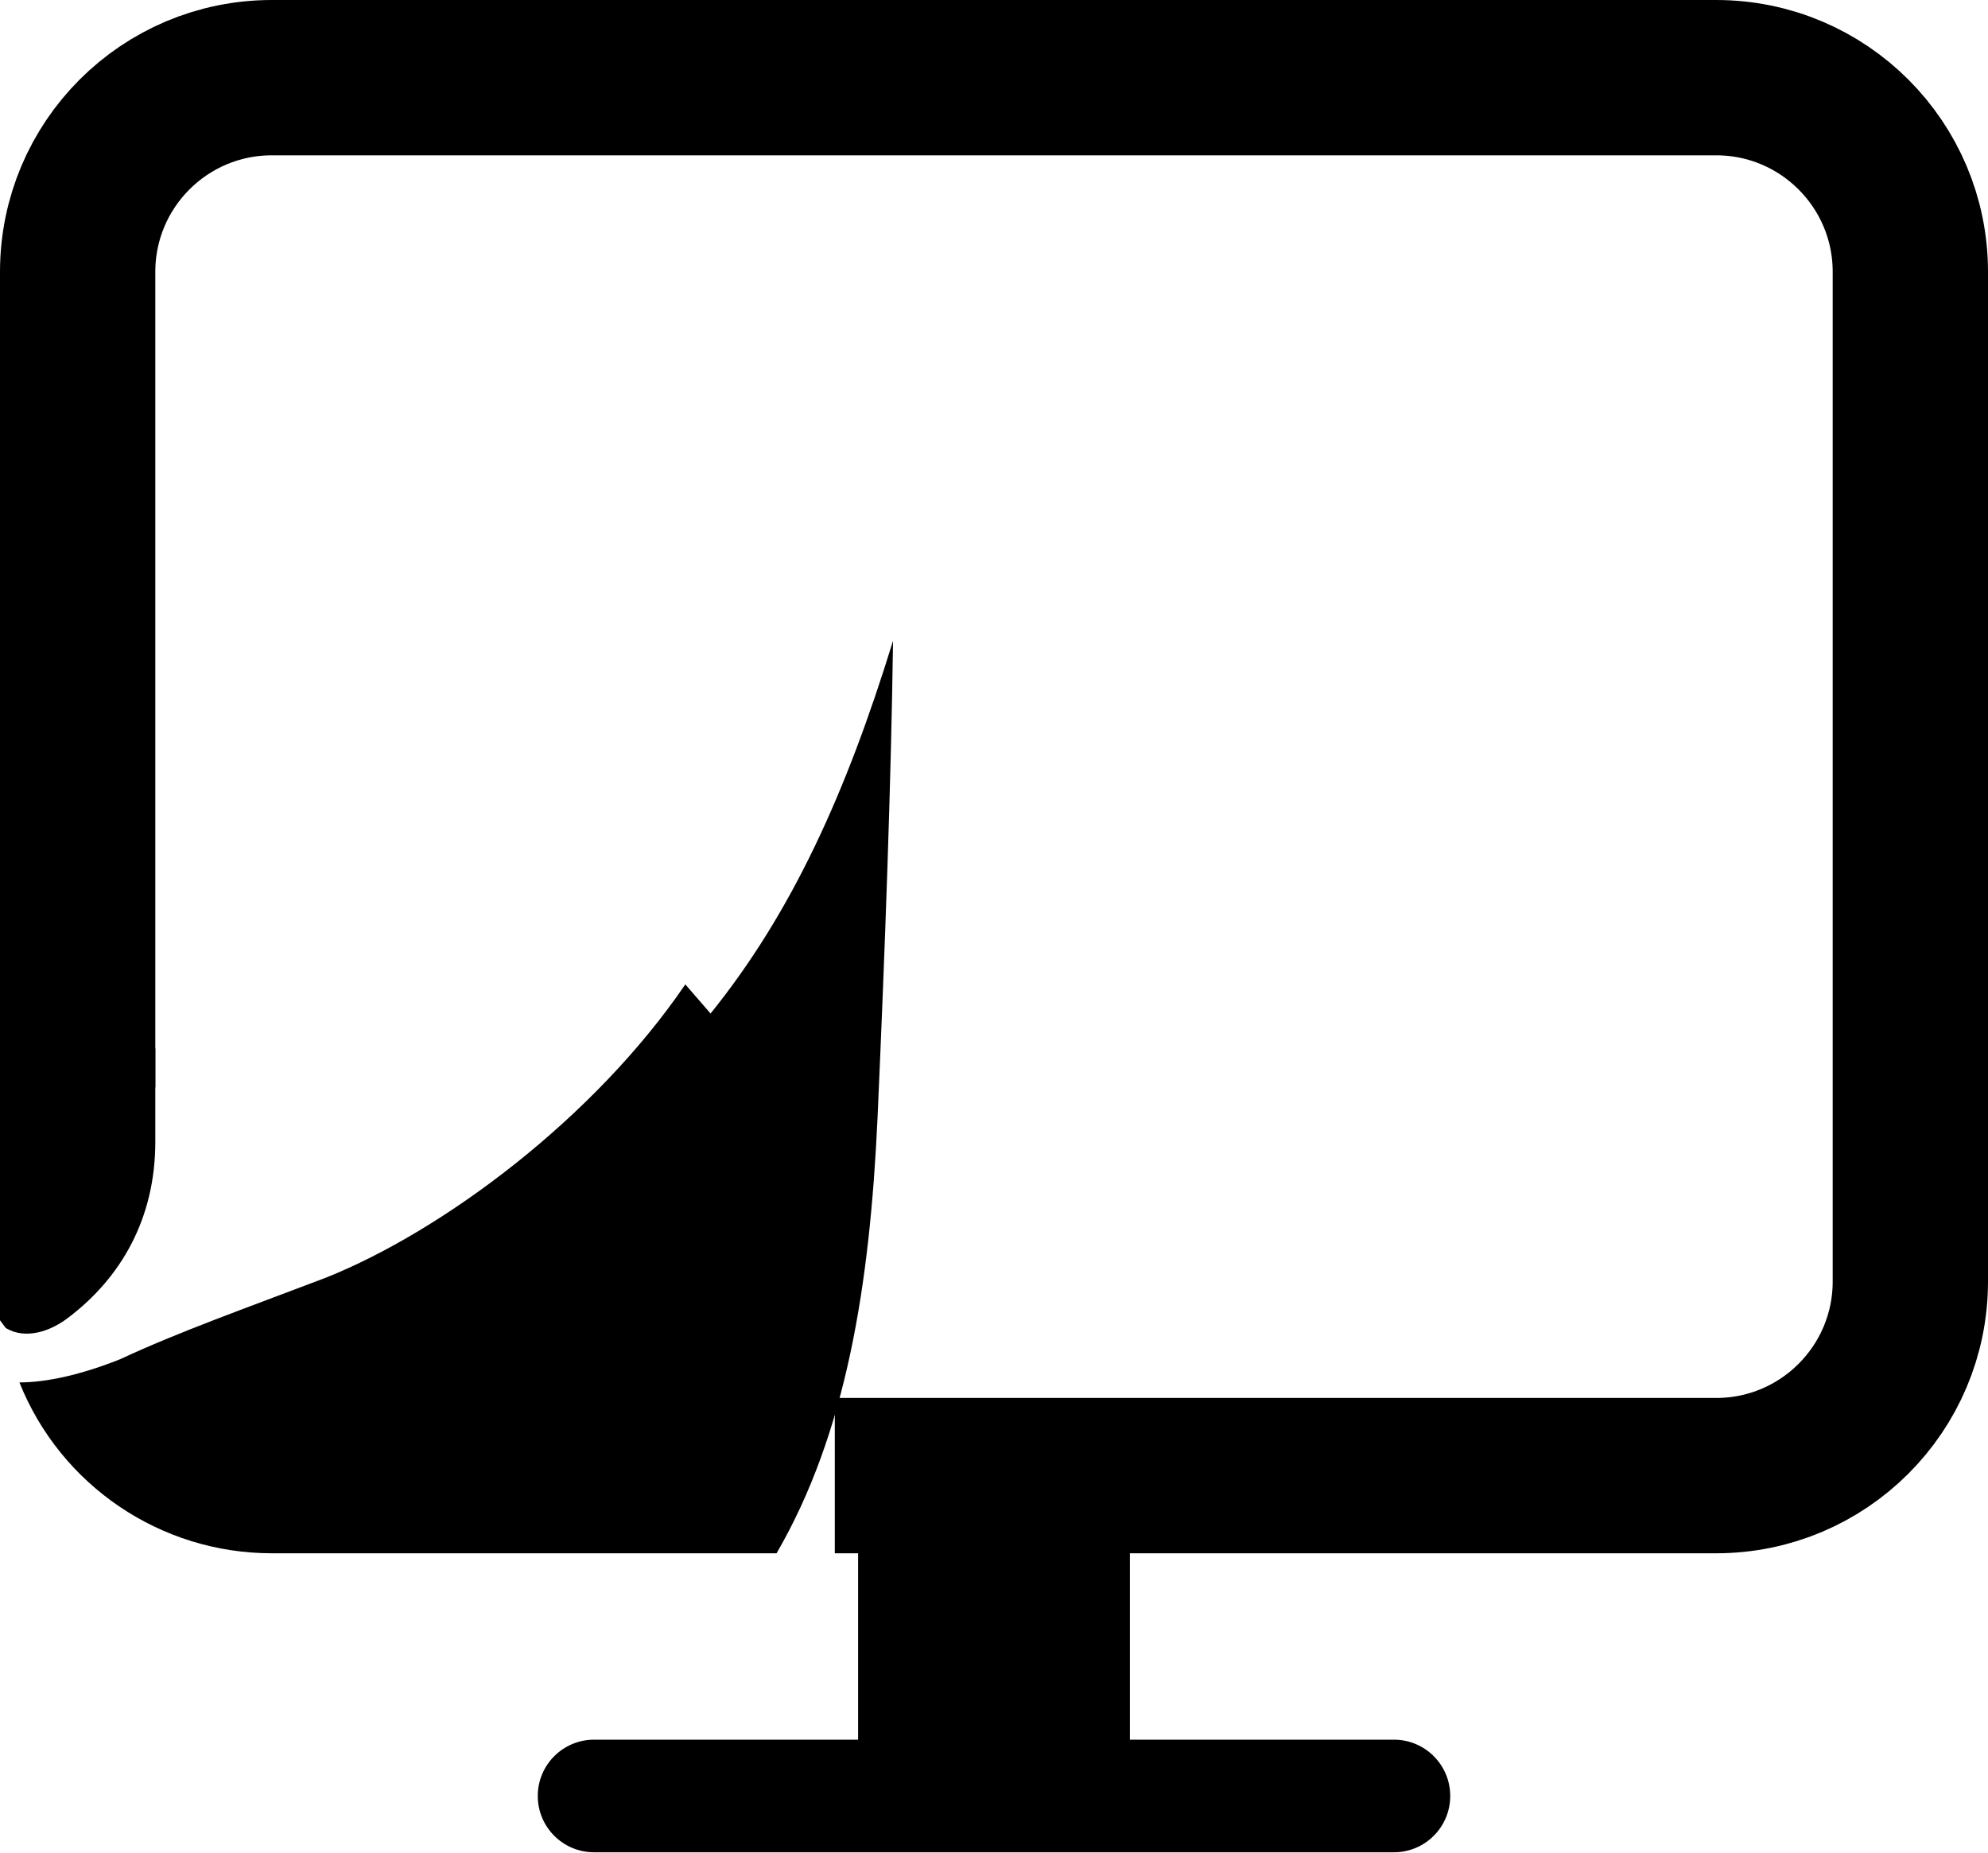
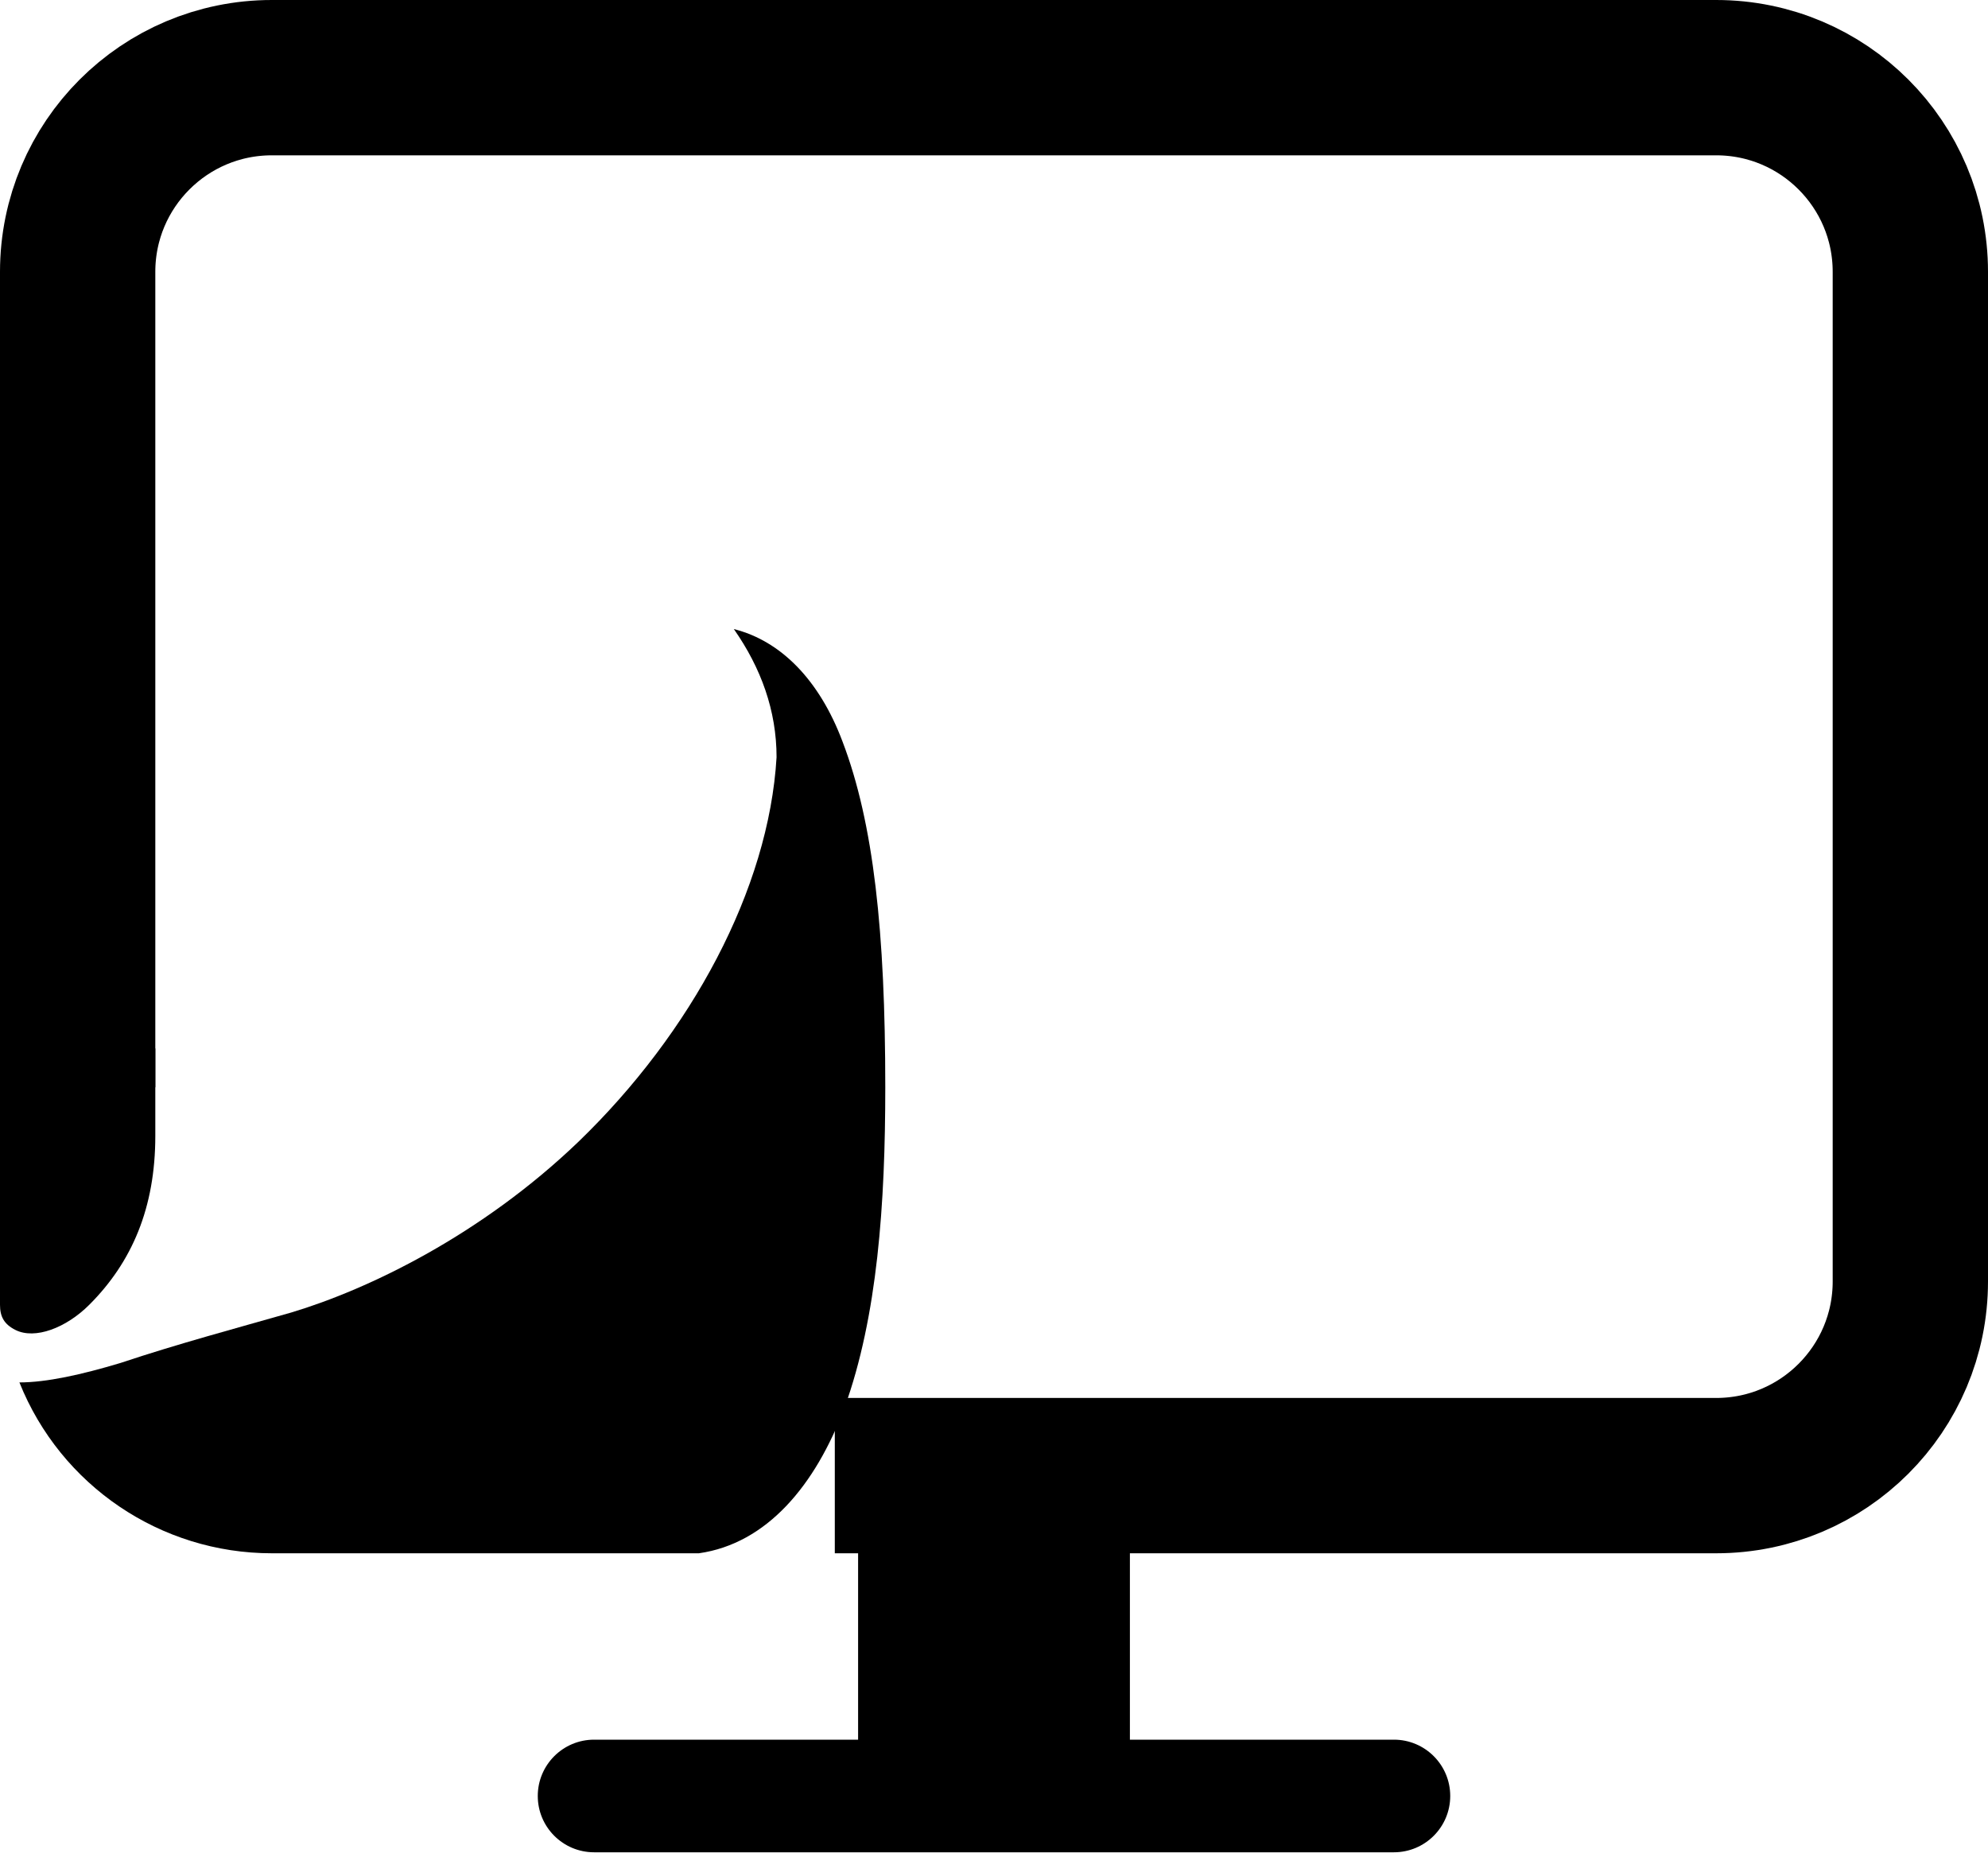
<svg xmlns="http://www.w3.org/2000/svg" viewBox="0 0 1024 954">
  <style>:root { color: #000000; } @media (prefers-color-scheme: dark) { :root { color: #FFFFFF; } }</style>
  <path d="M 40 560 L 40 140 A 100 100 0 0 1 140 40 L 884 40 A 100 100 0 0 1 984 140 L 984 660 A 100 100 0 0 1 884 760 L 430 760" fill="none" stroke="currentColor" stroke-width="80" stroke-linecap="butt" />
-   <path fill="currentColor" d="M 0 540 L 80 540 L 80 588 C 80 628 62 658 36 678 C 26 686 13 690 3 684 L 0 680 Z" />
-   <path fill="currentColor" d="M 10 712 A 140 140 0 0 0 140 800 L 400 800 C 436 738 448 662 452 576 C 456 486 459 402 460 330 C 436 408 408 470 366 522 L 353 507 C 306 576 228 634 168 658 C 126 674 92 686 62 700 C 42 708 24 712 10 712 Z" />
+   <path fill="currentColor" d="M 0 540 L 80 540 L 80 585 C 80 622 68 650 46 672 C 34 684 18 690 8 685 C 2 682 0 678 0 672 Z" />
+   <path fill="currentColor" d="M 10 712 A 140 140 0 0 0 140 800 L 360 800 C 395 795 420 765 435 725 C 452 678 456 620 456 560 C 456 480 450 424 434 382 C 422 350 402 330 378 324 C 392 344 400 366 400 390 C 396 458 356 532 298 588 C 248 636 190 664 150 676 C 122 684 92 692 62 702 C 42 708 24 712 10 712 Z" />
  <rect x="442" y="796" width="140" height="104" fill="currentColor" />
  <rect x="277" y="896" width="470" height="58" rx="29" fill="currentColor" />
</svg>
